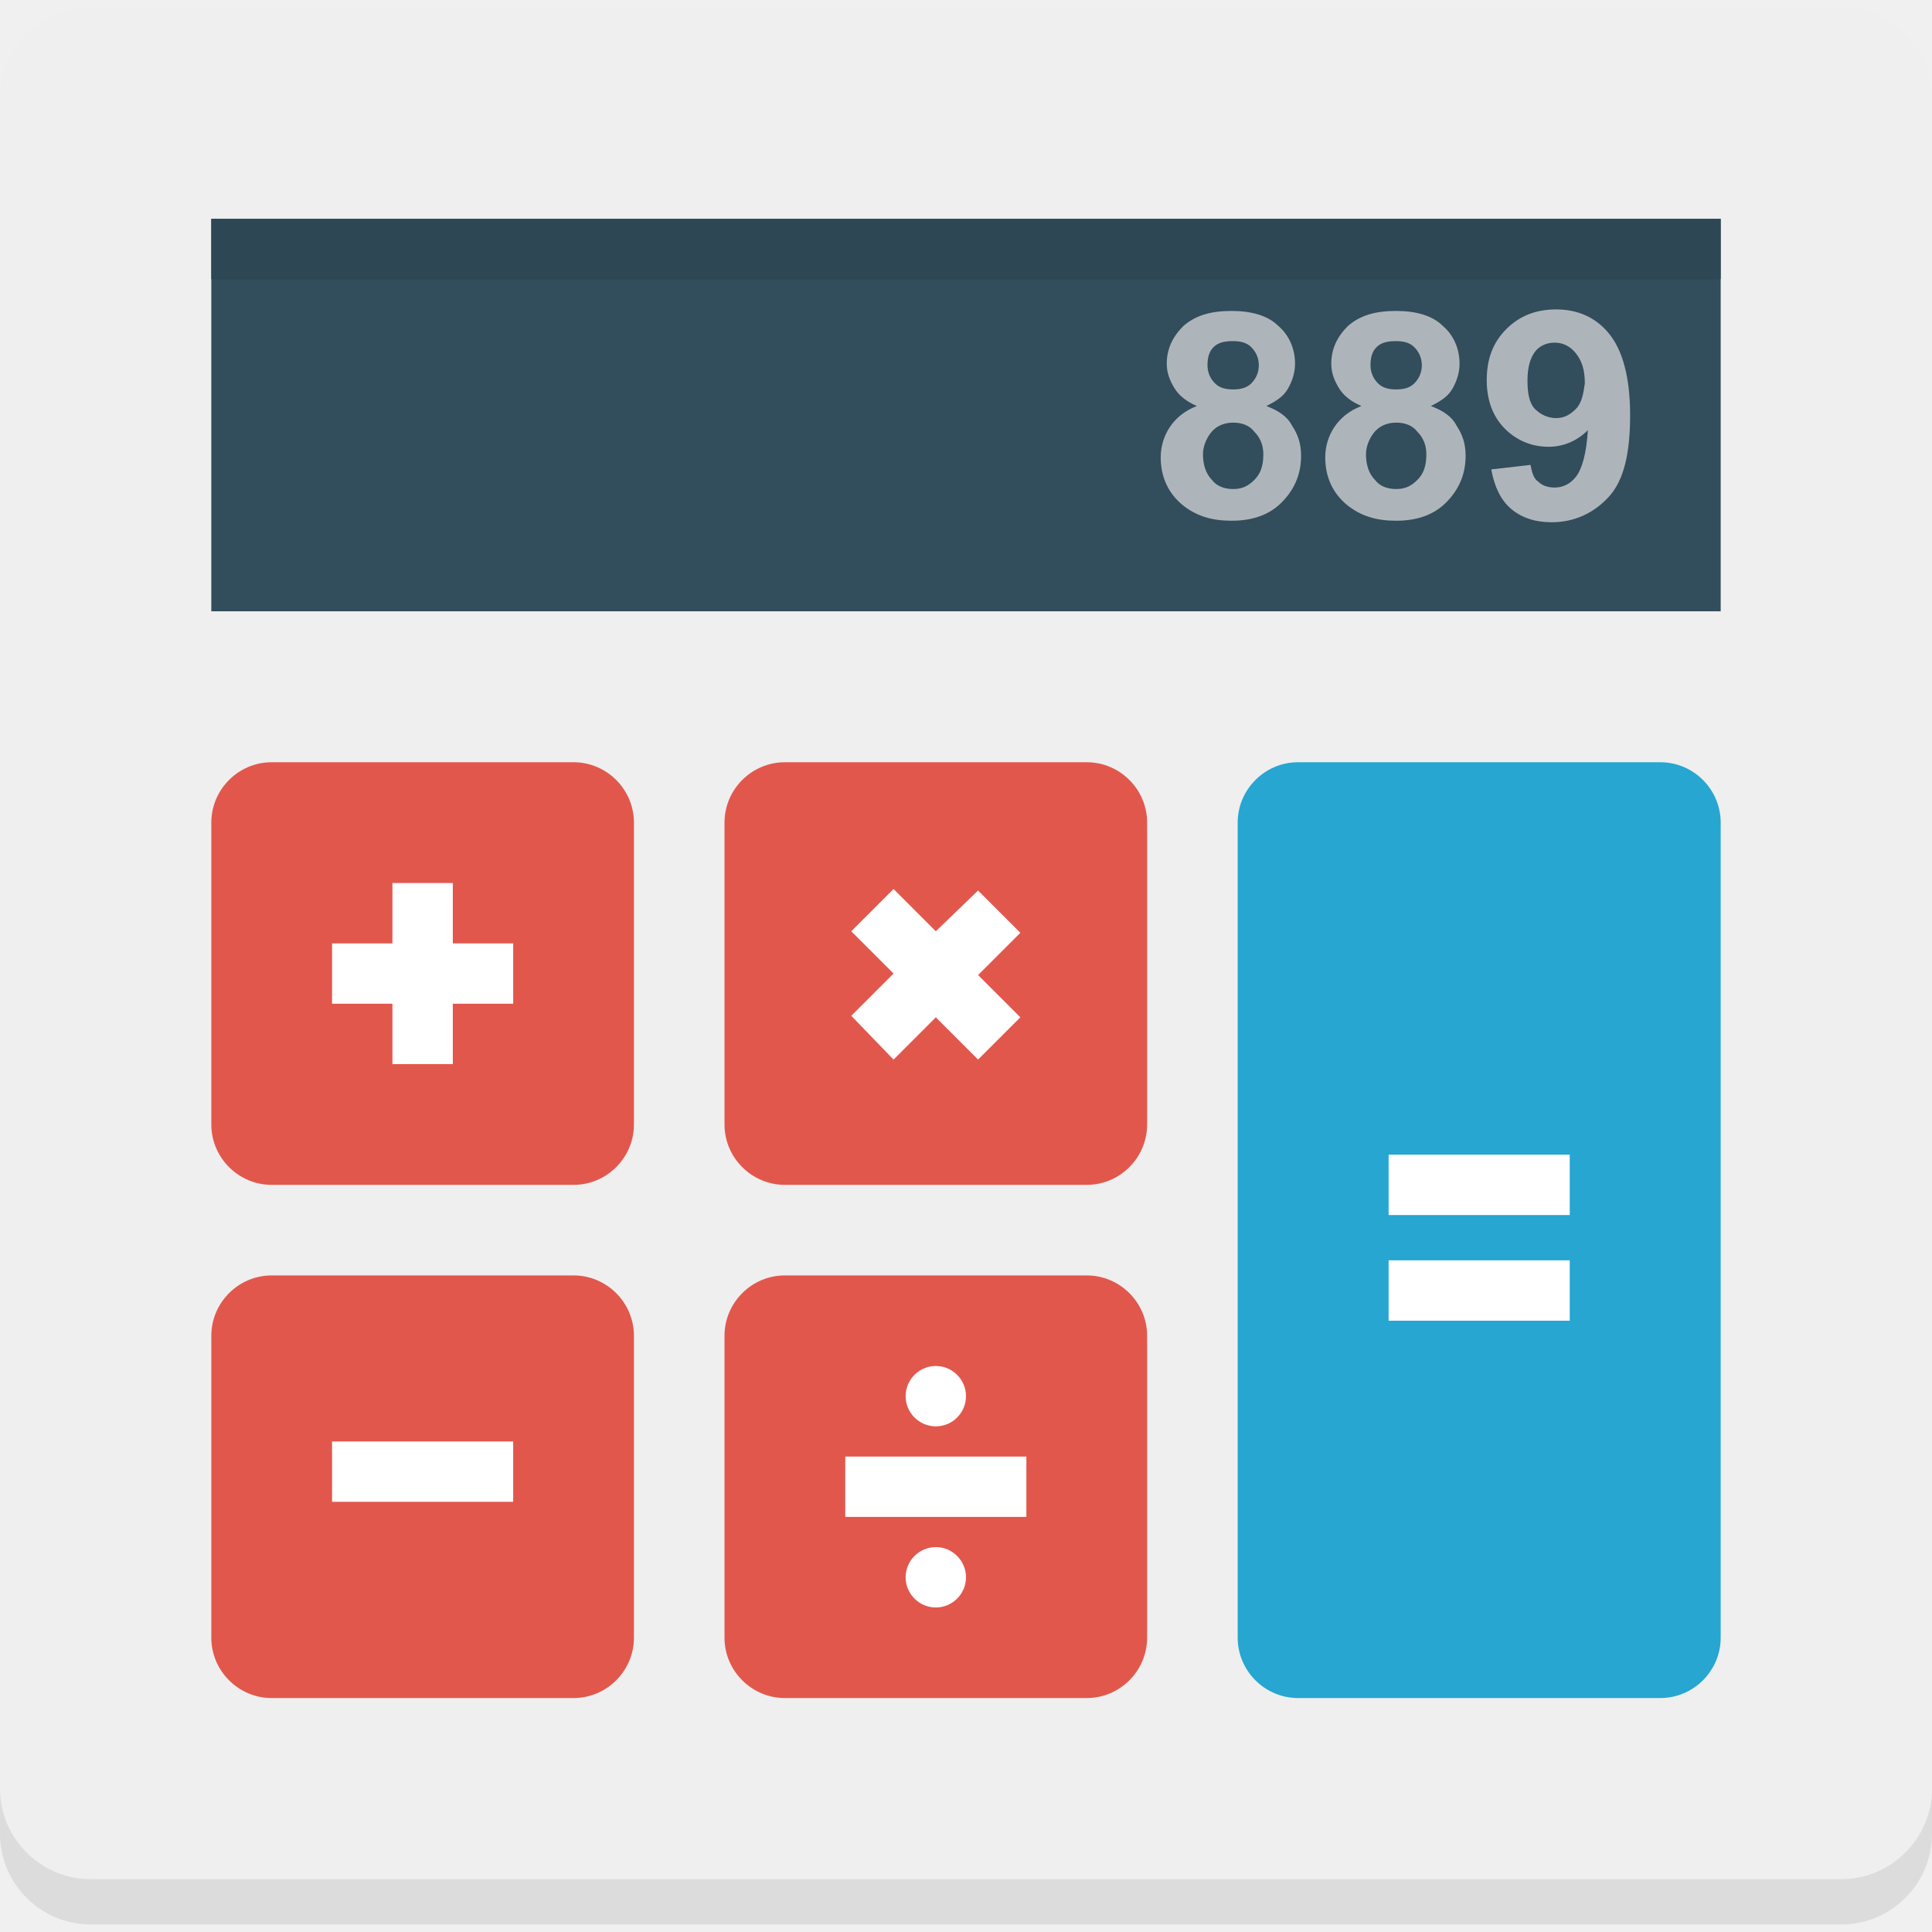
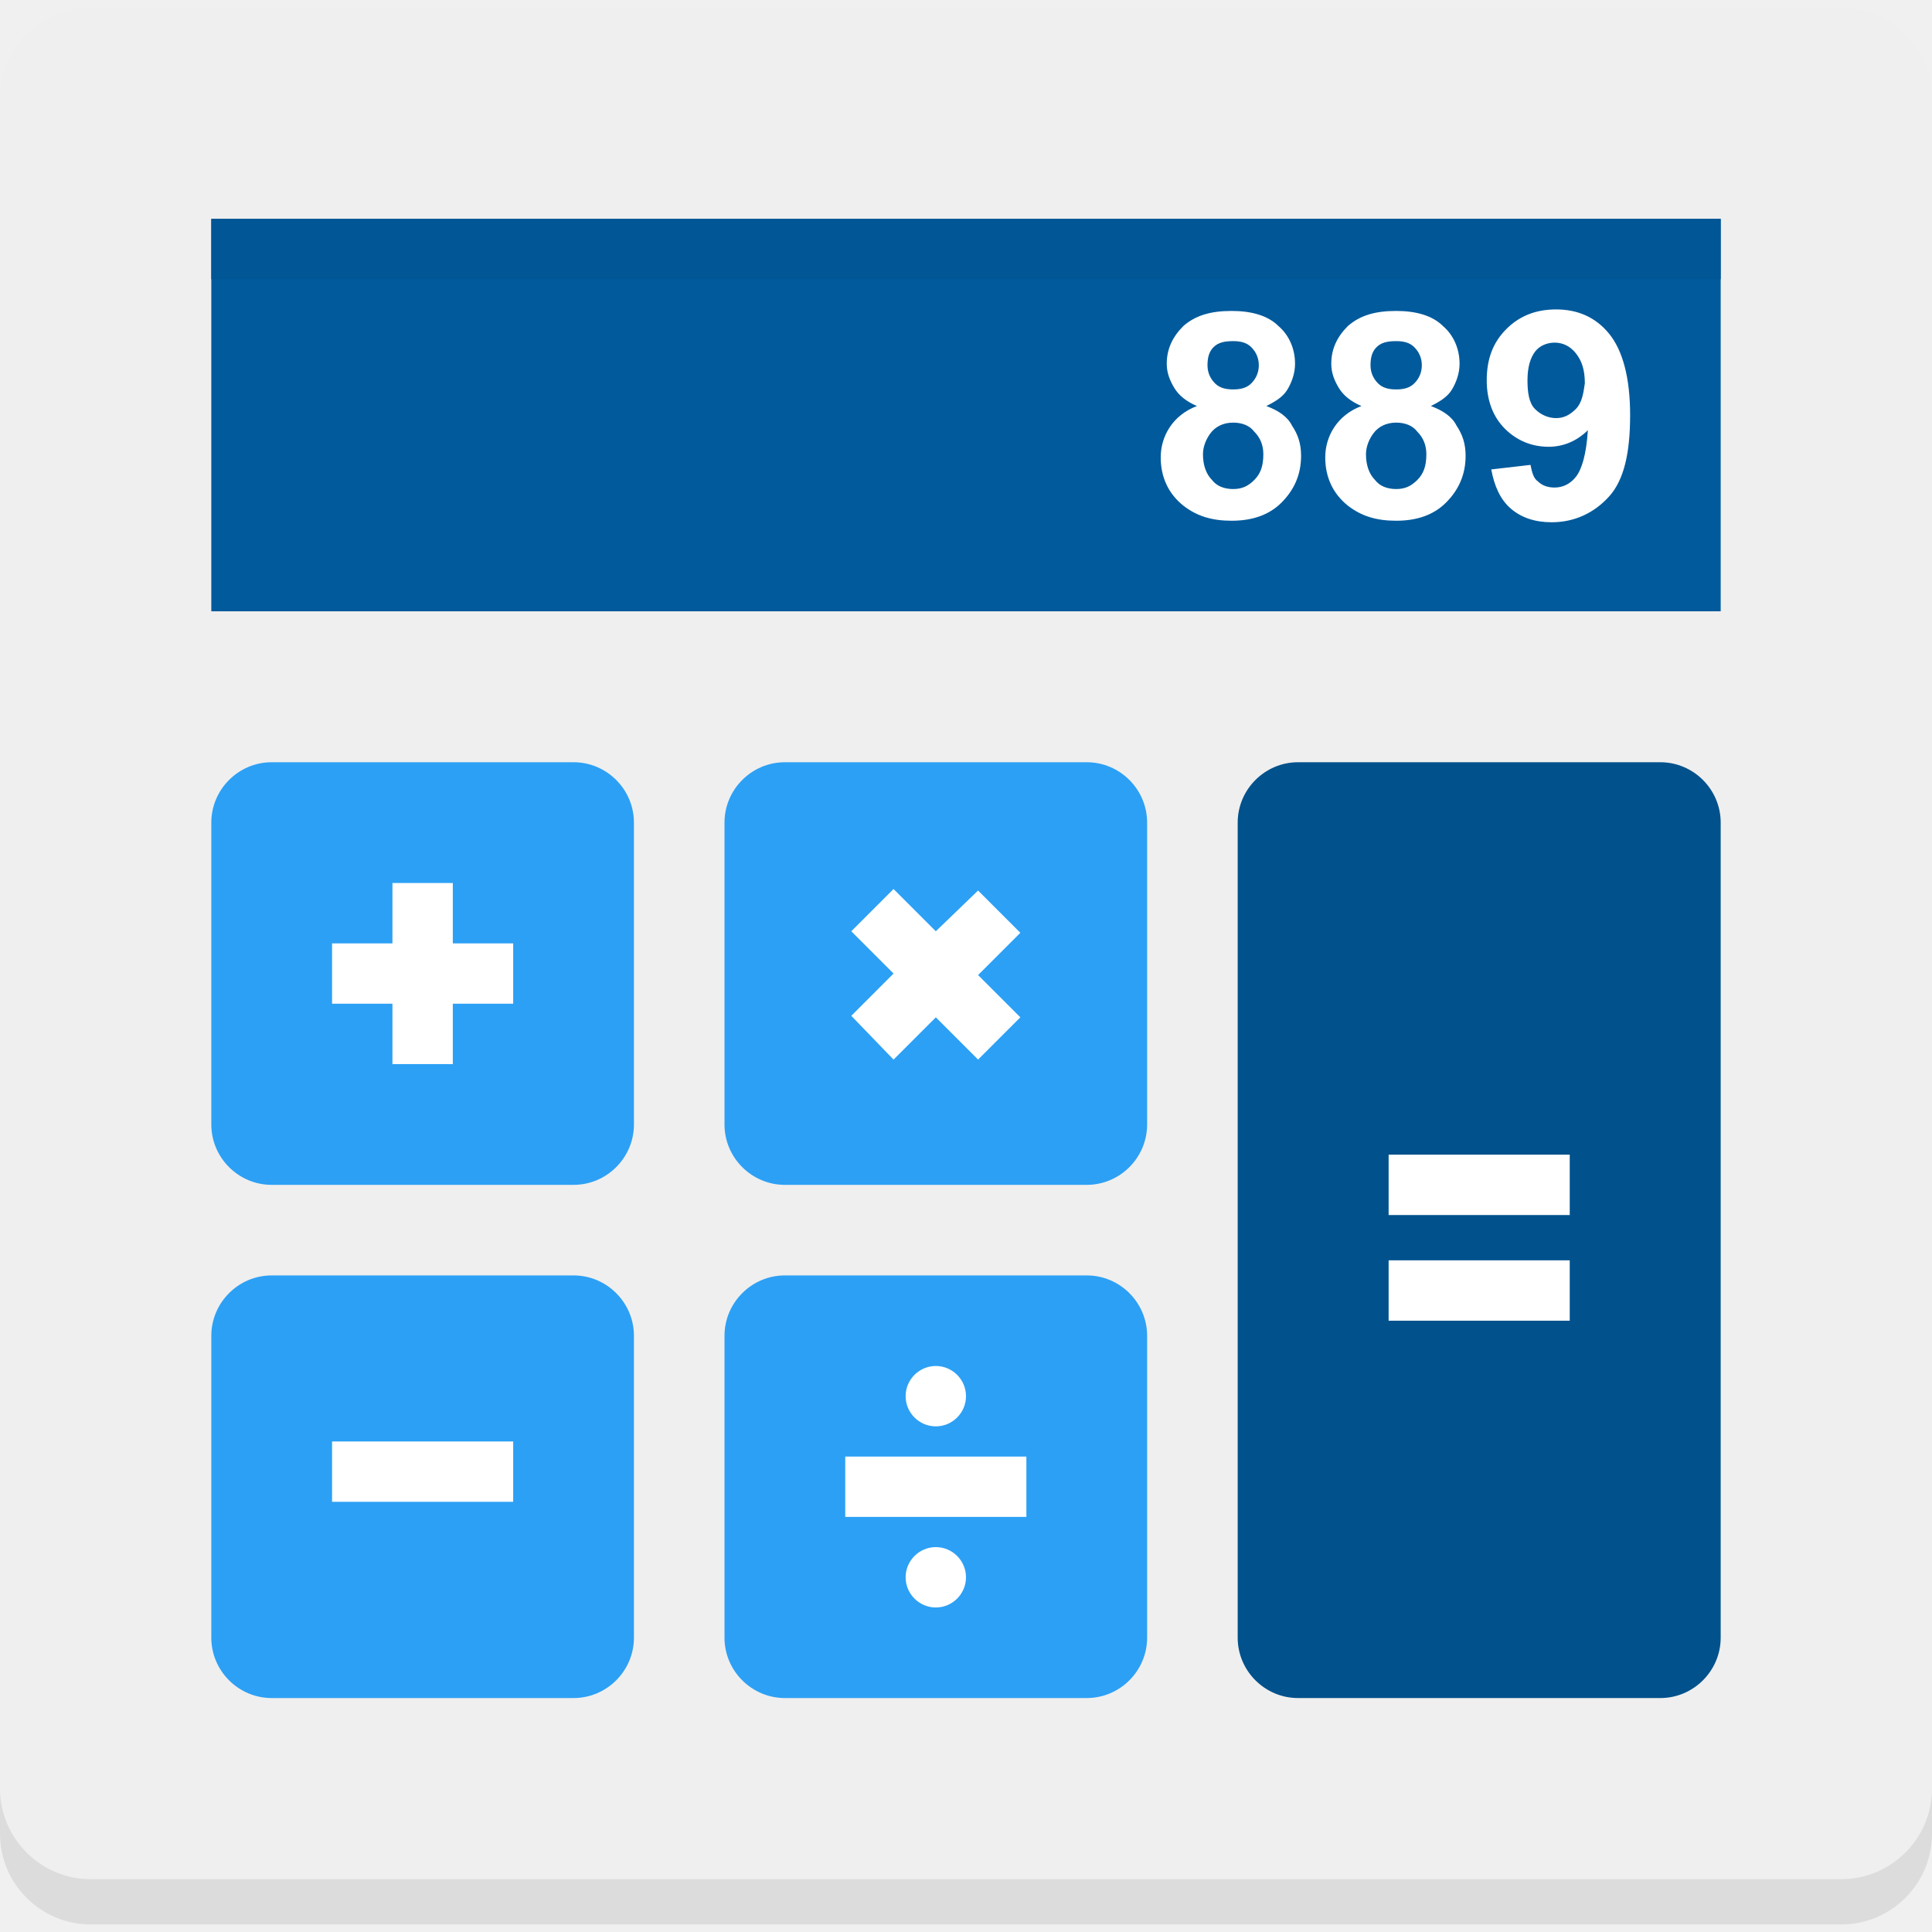
<svg xmlns="http://www.w3.org/2000/svg" version="1.1" id="Layer_1" x="0px" y="0px" viewBox="0 0 504.124 504.124" style="enable-background:new 0 0 504.124 504.124;" xml:space="preserve">
  <path style="fill:#EFEFEF;" d="M23.631,1.97h456.862c12.997,0,23.631,10.634,23.631,23.631v452.923  c0,12.997-10.634,23.631-23.631,23.631H23.631C10.634,502.154,0,491.52,0,478.523V25.601C0,12.604,10.634,1.97,23.631,1.97z" />
-   <path style="fill:#324D5B;" d="M55.138,57.109h393.846v102.4H55.138V57.109z" />
-   <path style="fill:#AEB5BA;" d="M330.437,105.946c2.363-1.182,4.332-2.363,5.514-4.332s1.969-4.332,1.969-6.695  c0-3.938-1.575-7.483-4.332-9.846c-2.757-2.757-7.089-3.938-12.209-3.938c-5.514,0-9.452,1.182-12.603,3.938  c-2.757,2.757-4.332,5.908-4.332,9.846c0,2.363,0.788,4.332,1.969,6.302s3.151,3.545,5.908,4.726  c-3.151,1.182-5.514,3.151-7.089,5.514c-1.575,2.363-2.363,5.12-2.363,7.877c0,5.12,1.969,9.452,5.908,12.603  c3.545,2.757,7.483,3.938,12.603,3.938c5.514,0,9.846-1.575,12.997-4.726s5.12-7.089,5.12-12.209c0-3.151-0.788-5.514-2.363-7.877  C335.951,108.703,333.588,107.127,330.437,105.946L330.437,105.946z M316.652,90.586c1.182-1.182,2.757-1.575,5.12-1.575  c1.969,0,3.545,0.394,4.726,1.575c1.182,1.182,1.969,2.757,1.969,4.726s-0.788,3.545-1.969,4.726s-2.757,1.575-4.726,1.575  c-1.969,0-3.545-0.394-4.726-1.575c-1.182-1.182-1.969-2.757-1.969-4.726S315.471,91.767,316.652,90.586z M327.286,125.243  c-1.575,1.575-3.151,2.363-5.514,2.363s-4.332-0.788-5.514-2.363c-1.575-1.575-2.363-3.938-2.363-6.695  c0-1.969,0.788-3.938,1.969-5.514c1.182-1.575,3.151-2.757,5.908-2.757c2.363,0,4.332,0.788,5.514,2.363  c1.575,1.575,2.363,3.545,2.363,5.908C329.649,121.699,328.862,123.669,327.286,125.243z M373.366,105.946  c2.363-1.182,4.332-2.363,5.514-4.332s1.969-4.332,1.969-6.695c0-3.938-1.575-7.483-4.332-9.846  c-2.757-2.757-7.089-3.938-12.209-3.938c-5.514,0-9.452,1.182-12.603,3.938c-2.757,2.757-4.332,5.908-4.332,9.846  c0,2.363,0.788,4.332,1.969,6.302s3.151,3.545,5.908,4.726c-3.151,1.182-5.514,3.151-7.089,5.514s-2.363,5.12-2.363,7.877  c0,5.12,1.969,9.452,5.908,12.603c3.545,2.757,7.483,3.938,12.603,3.938c5.514,0,9.846-1.575,12.997-4.726s5.12-7.089,5.12-12.209  c0-3.151-0.788-5.514-2.363-7.877C378.88,108.703,376.517,107.127,373.366,105.946L373.366,105.946z M359.188,90.586  c1.182-1.182,2.757-1.575,5.12-1.575c1.969,0,3.545,0.394,4.726,1.575c1.182,1.182,1.969,2.757,1.969,4.726  s-0.788,3.545-1.969,4.726s-2.757,1.575-4.726,1.575c-1.969,0-3.545-0.394-4.726-1.575c-1.182-1.182-1.969-2.757-1.969-4.726  S358.006,91.767,359.188,90.586z M369.822,125.243c-1.575,1.575-3.151,2.363-5.514,2.363s-4.332-0.788-5.514-2.363  c-1.575-1.575-2.363-3.938-2.363-6.695c0-1.969,0.788-3.938,1.969-5.514c1.182-1.575,3.151-2.757,5.908-2.757  c2.363,0,4.332,0.788,5.514,2.363c1.575,1.575,2.363,3.545,2.363,5.908C372.185,121.699,371.397,123.669,369.822,125.243z   M419.84,87.041c-3.545-4.332-8.271-6.302-13.785-6.302c-5.12,0-9.452,1.575-12.997,5.12s-5.12,7.877-5.12,13.391  c0,5.12,1.575,9.452,4.726,12.603c3.151,3.151,7.089,4.726,11.422,4.726c3.938,0,7.483-1.575,10.24-4.332  c-0.394,6.302-1.575,10.24-3.151,12.209c-1.575,1.969-3.545,2.757-5.514,2.757c-1.575,0-3.151-0.394-4.332-1.575  c-1.182-0.788-1.575-2.363-1.969-4.332l-10.24,1.182c0.788,4.332,2.363,7.877,5.12,10.24c2.757,2.363,6.302,3.545,10.634,3.545  c5.908,0,11.028-2.363,14.966-6.695c3.938-4.332,5.514-11.422,5.514-21.268S423.385,91.373,419.84,87.041z M411.175,106.733  c-1.575,1.575-3.151,2.363-5.12,2.363s-3.938-0.788-5.514-2.363c-1.575-1.575-1.969-4.332-1.969-7.483  c0-3.545,0.788-5.908,1.969-7.483s3.151-2.363,5.12-2.363s3.938,0.788,5.514,2.757c1.575,1.969,2.363,4.332,2.363,7.877  C413.145,102.795,412.751,105.158,411.175,106.733z" />
-   <path style="fill:#E2574C;" d="M149.662,198.893h-78.77c-8.665,0-15.754,7.089-15.754,15.754v78.769  c0,8.665,7.089,15.754,15.754,15.754h78.769c8.665,0,15.754-7.089,15.754-15.754v-78.769  C165.415,205.982,158.326,198.893,149.662,198.893z M283.569,198.893H204.8c-8.665,0-15.754,7.089-15.754,15.754v78.769  c0,8.665,7.089,15.754,15.754,15.754h78.769c8.665,0,15.754-7.089,15.754-15.754v-78.769  C299.323,205.982,292.234,198.893,283.569,198.893z M283.569,332.8H204.8c-8.665,0-15.754,7.089-15.754,15.754v78.769  c0,8.665,7.089,15.754,15.754,15.754h78.769c8.665,0,15.754-7.089,15.754-15.754v-78.769  C299.323,339.889,292.234,332.8,283.569,332.8z M149.662,332.8h-78.77c-8.665,0-15.754,7.089-15.754,15.754v78.769  c0,8.665,7.089,15.754,15.754,15.754h78.769c8.665,0,15.754-7.089,15.754-15.754v-78.769  C165.415,339.889,158.326,332.8,149.662,332.8z" />
+   <path style="fill:#005a9c;" d="M55.138,57.109h393.846v102.4H55.138V57.109z" />
+   <path style="fill:#ffffff;" d="M330.437,105.946c2.363-1.182,4.332-2.363,5.514-4.332s1.969-4.332,1.969-6.695  c0-3.938-1.575-7.483-4.332-9.846c-2.757-2.757-7.089-3.938-12.209-3.938c-5.514,0-9.452,1.182-12.603,3.938  c-2.757,2.757-4.332,5.908-4.332,9.846c0,2.363,0.788,4.332,1.969,6.302s3.151,3.545,5.908,4.726  c-3.151,1.182-5.514,3.151-7.089,5.514c-1.575,2.363-2.363,5.12-2.363,7.877c0,5.12,1.969,9.452,5.908,12.603  c3.545,2.757,7.483,3.938,12.603,3.938c5.514,0,9.846-1.575,12.997-4.726s5.12-7.089,5.12-12.209c0-3.151-0.788-5.514-2.363-7.877  C335.951,108.703,333.588,107.127,330.437,105.946L330.437,105.946z M316.652,90.586c1.182-1.182,2.757-1.575,5.12-1.575  c1.969,0,3.545,0.394,4.726,1.575c1.182,1.182,1.969,2.757,1.969,4.726s-0.788,3.545-1.969,4.726s-2.757,1.575-4.726,1.575  c-1.969,0-3.545-0.394-4.726-1.575c-1.182-1.182-1.969-2.757-1.969-4.726S315.471,91.767,316.652,90.586z M327.286,125.243  c-1.575,1.575-3.151,2.363-5.514,2.363s-4.332-0.788-5.514-2.363c-1.575-1.575-2.363-3.938-2.363-6.695  c0-1.969,0.788-3.938,1.969-5.514c1.182-1.575,3.151-2.757,5.908-2.757c2.363,0,4.332,0.788,5.514,2.363  c1.575,1.575,2.363,3.545,2.363,5.908C329.649,121.699,328.862,123.669,327.286,125.243z M373.366,105.946  c2.363-1.182,4.332-2.363,5.514-4.332s1.969-4.332,1.969-6.695c0-3.938-1.575-7.483-4.332-9.846  c-2.757-2.757-7.089-3.938-12.209-3.938c-5.514,0-9.452,1.182-12.603,3.938c-2.757,2.757-4.332,5.908-4.332,9.846  c0,2.363,0.788,4.332,1.969,6.302s3.151,3.545,5.908,4.726c-3.151,1.182-5.514,3.151-7.089,5.514s-2.363,5.12-2.363,7.877  c0,5.12,1.969,9.452,5.908,12.603c3.545,2.757,7.483,3.938,12.603,3.938c5.514,0,9.846-1.575,12.997-4.726s5.12-7.089,5.12-12.209  c0-3.151-0.788-5.514-2.363-7.877C378.88,108.703,376.517,107.127,373.366,105.946L373.366,105.946z M359.188,90.586  c1.182-1.182,2.757-1.575,5.12-1.575c1.969,0,3.545,0.394,4.726,1.575c1.182,1.182,1.969,2.757,1.969,4.726  s-0.788,3.545-1.969,4.726s-2.757,1.575-4.726,1.575c-1.969,0-3.545-0.394-4.726-1.575c-1.182-1.182-1.969-2.757-1.969-4.726  S358.006,91.767,359.188,90.586z M369.822,125.243c-1.575,1.575-3.151,2.363-5.514,2.363s-4.332-0.788-5.514-2.363  c-1.575-1.575-2.363-3.938-2.363-6.695c0-1.969,0.788-3.938,1.969-5.514c1.182-1.575,3.151-2.757,5.908-2.757  c2.363,0,4.332,0.788,5.514,2.363c1.575,1.575,2.363,3.545,2.363,5.908C372.185,121.699,371.397,123.669,369.822,125.243z   M419.84,87.041c-3.545-4.332-8.271-6.302-13.785-6.302c-5.12,0-9.452,1.575-12.997,5.12s-5.12,7.877-5.12,13.391  c0,5.12,1.575,9.452,4.726,12.603c3.151,3.151,7.089,4.726,11.422,4.726c3.938,0,7.483-1.575,10.24-4.332  c-0.394,6.302-1.575,10.24-3.151,12.209c-1.575,1.969-3.545,2.757-5.514,2.757c-1.575,0-3.151-0.394-4.332-1.575  c-1.182-0.788-1.575-2.363-1.969-4.332l-10.24,1.182c0.788,4.332,2.363,7.877,5.12,10.24c2.757,2.363,6.302,3.545,10.634,3.545  c5.908,0,11.028-2.363,14.966-6.695c3.938-4.332,5.514-11.422,5.514-21.268S423.385,91.373,419.84,87.041z M411.175,106.733  c-1.575,1.575-3.151,2.363-5.12,2.363s-3.938-0.788-5.514-2.363c-1.575-1.575-1.969-4.332-1.969-7.483  c0-3.545,0.788-5.908,1.969-7.483s3.151-2.363,5.12-2.363s3.938,0.788,5.514,2.757c1.575,1.969,2.363,4.332,2.363,7.877  C413.145,102.795,412.751,105.158,411.175,106.733z" />
+   <path style="fill:#2ca0f5;" d="M149.662,198.893h-78.77c-8.665,0-15.754,7.089-15.754,15.754v78.769  c0,8.665,7.089,15.754,15.754,15.754h78.769c8.665,0,15.754-7.089,15.754-15.754v-78.769  C165.415,205.982,158.326,198.893,149.662,198.893z M283.569,198.893H204.8c-8.665,0-15.754,7.089-15.754,15.754v78.769  c0,8.665,7.089,15.754,15.754,15.754h78.769c8.665,0,15.754-7.089,15.754-15.754v-78.769  C299.323,205.982,292.234,198.893,283.569,198.893z M283.569,332.8H204.8c-8.665,0-15.754,7.089-15.754,15.754v78.769  c0,8.665,7.089,15.754,15.754,15.754h78.769c8.665,0,15.754-7.089,15.754-15.754v-78.769  C299.323,339.889,292.234,332.8,283.569,332.8z M149.662,332.8h-78.77c-8.665,0-15.754,7.089-15.754,15.754v78.769  c0,8.665,7.089,15.754,15.754,15.754h78.769c8.665,0,15.754-7.089,15.754-15.754v-78.769  C165.415,339.889,158.326,332.8,149.662,332.8z" />
  <path style="fill:#FFFFFF;" d="M86.646,391.878h47.262v-15.754H86.646V391.878z M236.308,364.309c0,4.332,3.545,7.877,7.877,7.877  s7.877-3.545,7.877-7.877s-3.545-7.877-7.877-7.877S236.308,359.975,236.308,364.309z M220.554,380.063v15.754h47.262v-15.754  H220.554z M244.185,403.692c-4.332,0-7.877,3.545-7.877,7.877s3.545,7.877,7.877,7.877s7.877-3.545,7.877-7.877  S248.517,403.692,244.185,403.692z M118.154,230.4H102.4v15.754H86.646v15.754H102.4v15.754h15.754v-15.754h15.754v-15.754h-15.754  C118.154,246.154,118.154,230.4,118.154,230.4z M233.157,276.48l11.028-11.028l11.028,11.028l11.028-11.028l-11.028-11.028  l11.028-11.028l-11.028-11.028l-11.028,10.634l-11.028-11.028l-11.028,11.028l11.028,11.028l-11.028,11.028  C222.129,265.059,233.157,276.48,233.157,276.48z" />
-   <path style="fill:#26A6D1;" d="M338.708,198.893h94.523c8.665,0,15.754,7.089,15.754,15.754v212.677  c0,8.665-7.089,15.754-15.754,15.754h-94.523c-8.665,0-15.754-7.089-15.754-15.754V214.646  C322.954,205.982,330.043,198.893,338.708,198.893z" />
+   <path style="fill:#00518c;" d="M338.708,198.893h94.523c8.665,0,15.754,7.089,15.754,15.754v212.677  c0,8.665-7.089,15.754-15.754,15.754h-94.523c-8.665,0-15.754-7.089-15.754-15.754V214.646  C322.954,205.982,330.043,198.893,338.708,198.893z" />
  <path style="fill:#FFFFFF;" d="M362.338,301.292v15.754H409.6v-15.754H362.338z M362.338,344.615H409.6v-15.754h-47.262V344.615z" />
  <path style="fill:#DCDCDC;" d="M480.492,490.339H23.631C10.634,490.339,0,479.705,0,466.708v11.815  c0,12.997,10.634,23.631,23.631,23.631h456.862c12.997,0,23.631-10.634,23.631-23.631v-11.815  C504.123,479.705,493.489,490.339,480.492,490.339z" />
-   <path style="fill:#2E4754;" d="M55.138,57.109h393.846v15.754H55.138V57.109z" />
+   <path style="fill:#015695;" d="M55.138,57.109h393.846v15.754H55.138V57.109z" />
  <g>
</g>
  <g>
</g>
  <g>
</g>
  <g>
</g>
  <g>
</g>
  <g>
</g>
  <g>
</g>
  <g>
</g>
  <g>
</g>
  <g>
</g>
  <g>
</g>
  <g>
</g>
  <g>
</g>
  <g>
</g>
  <g>
</g>
</svg>
